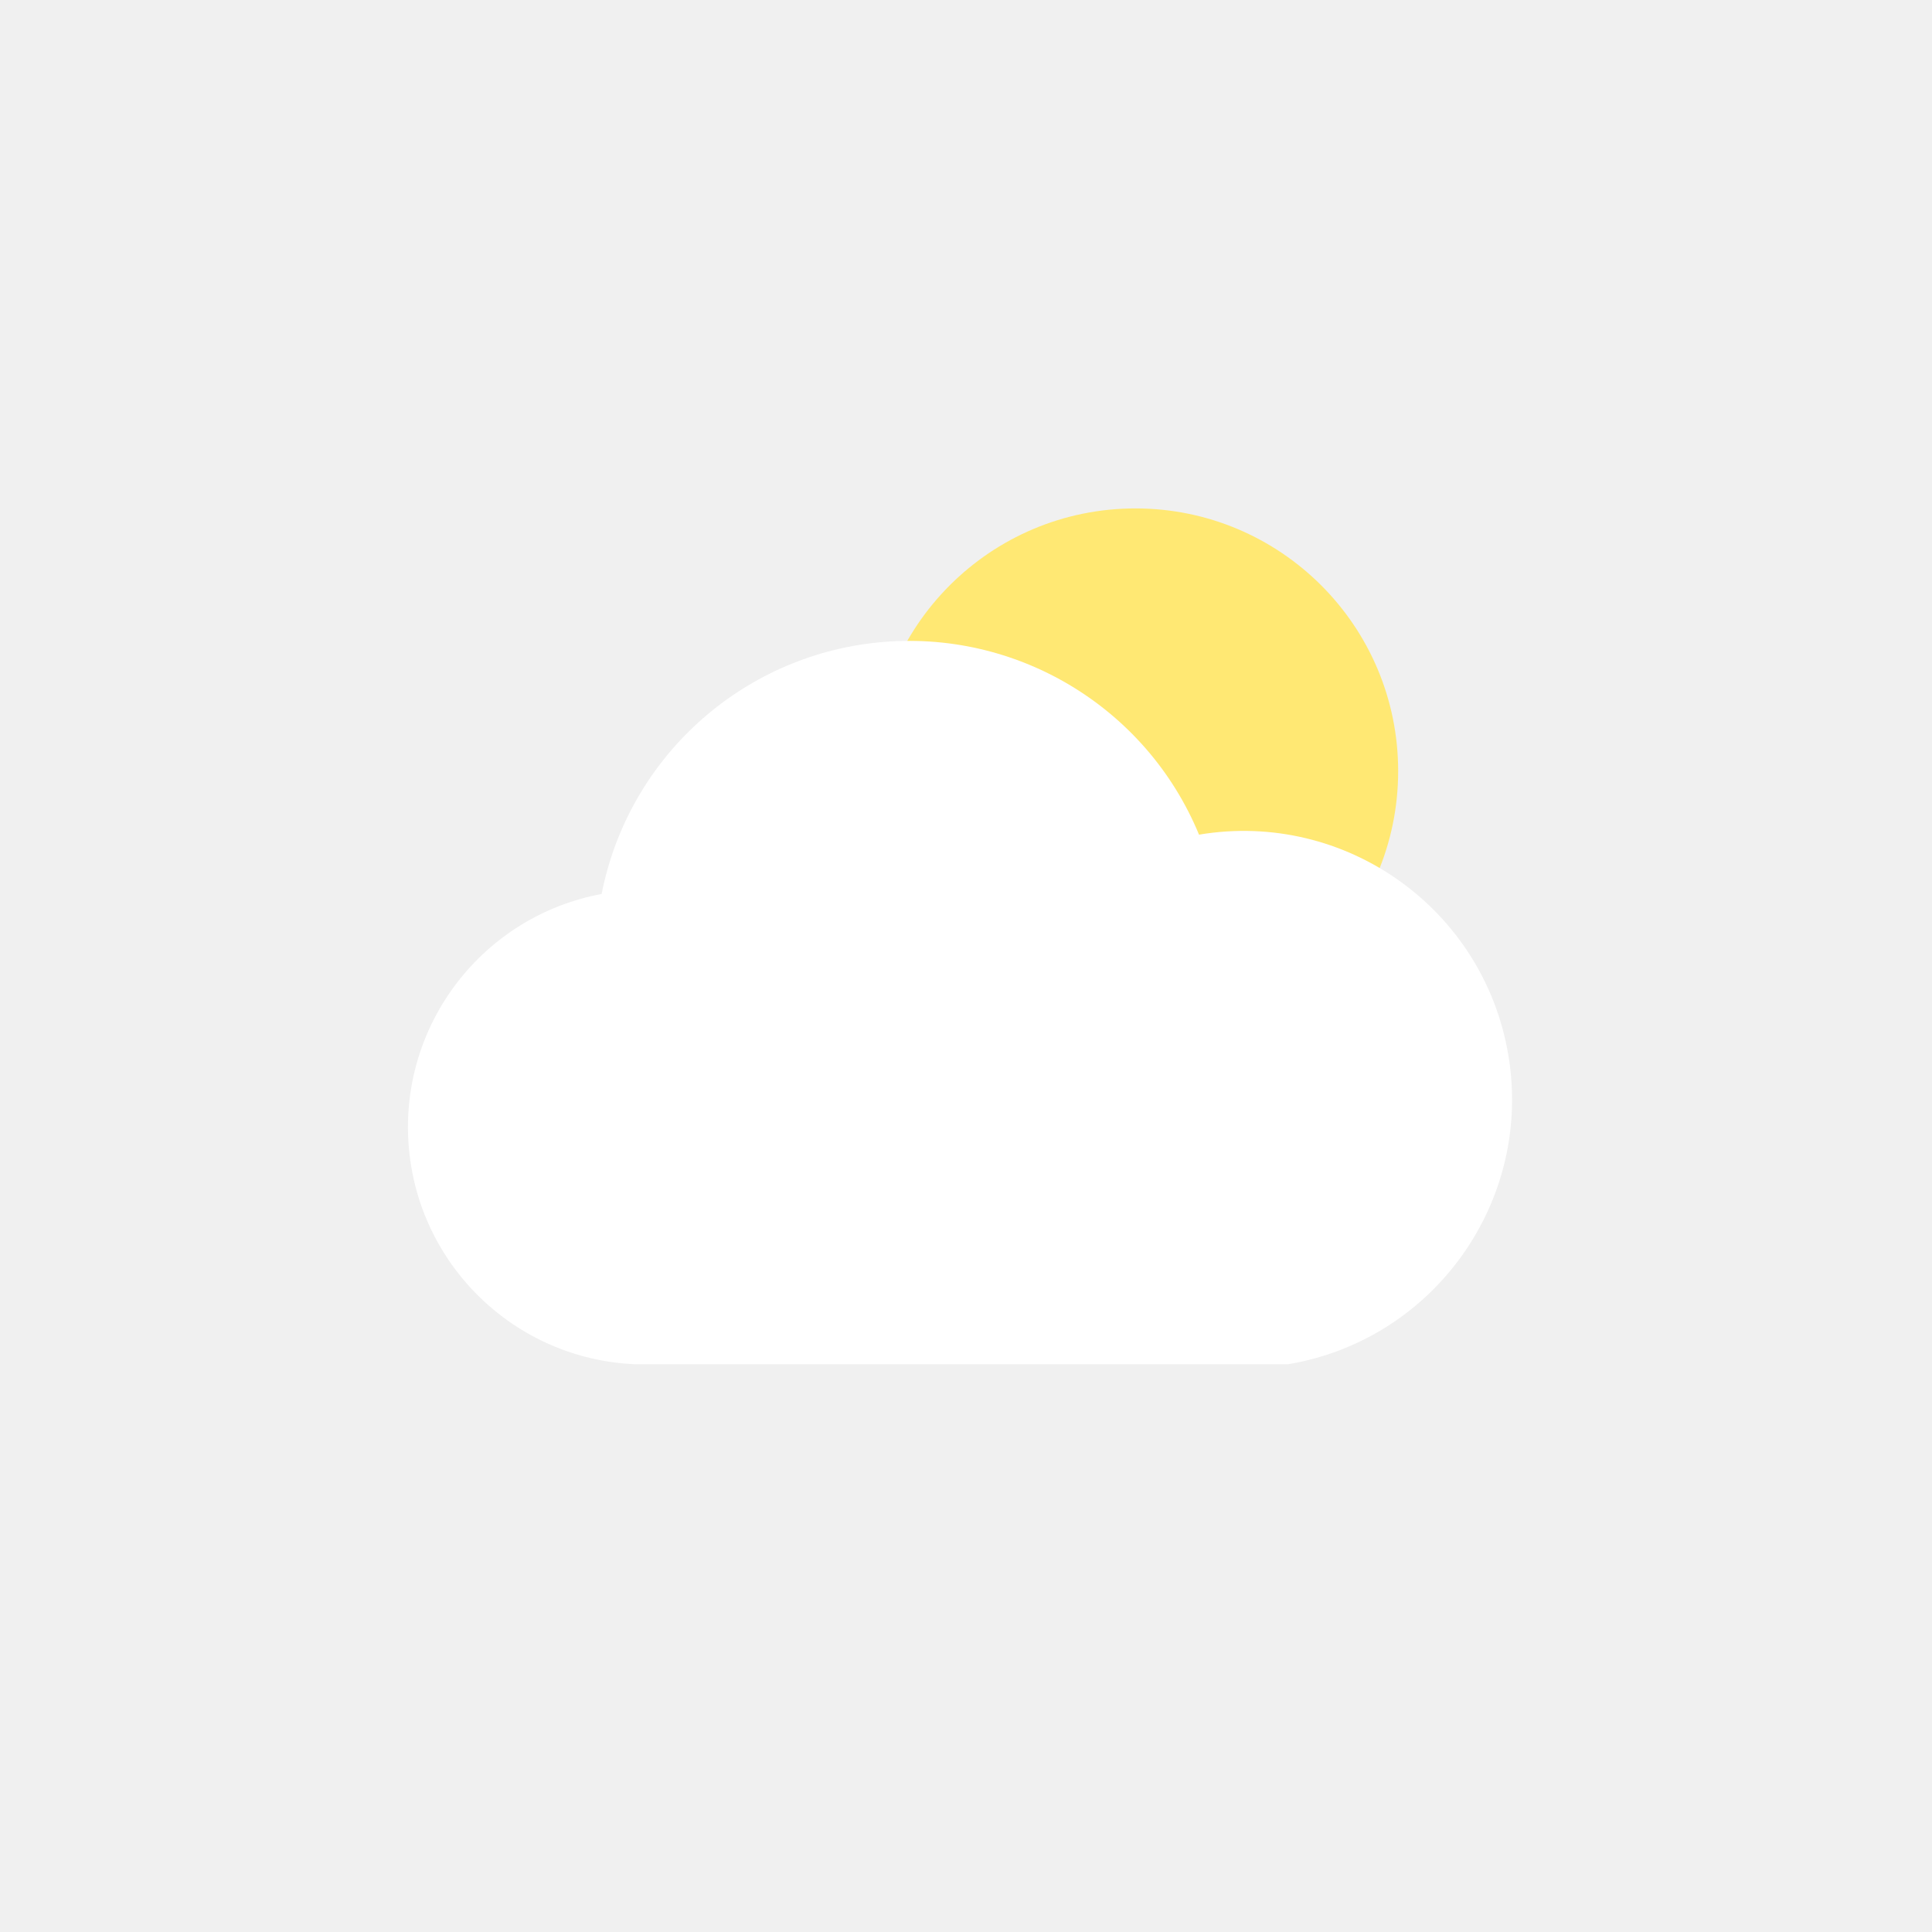
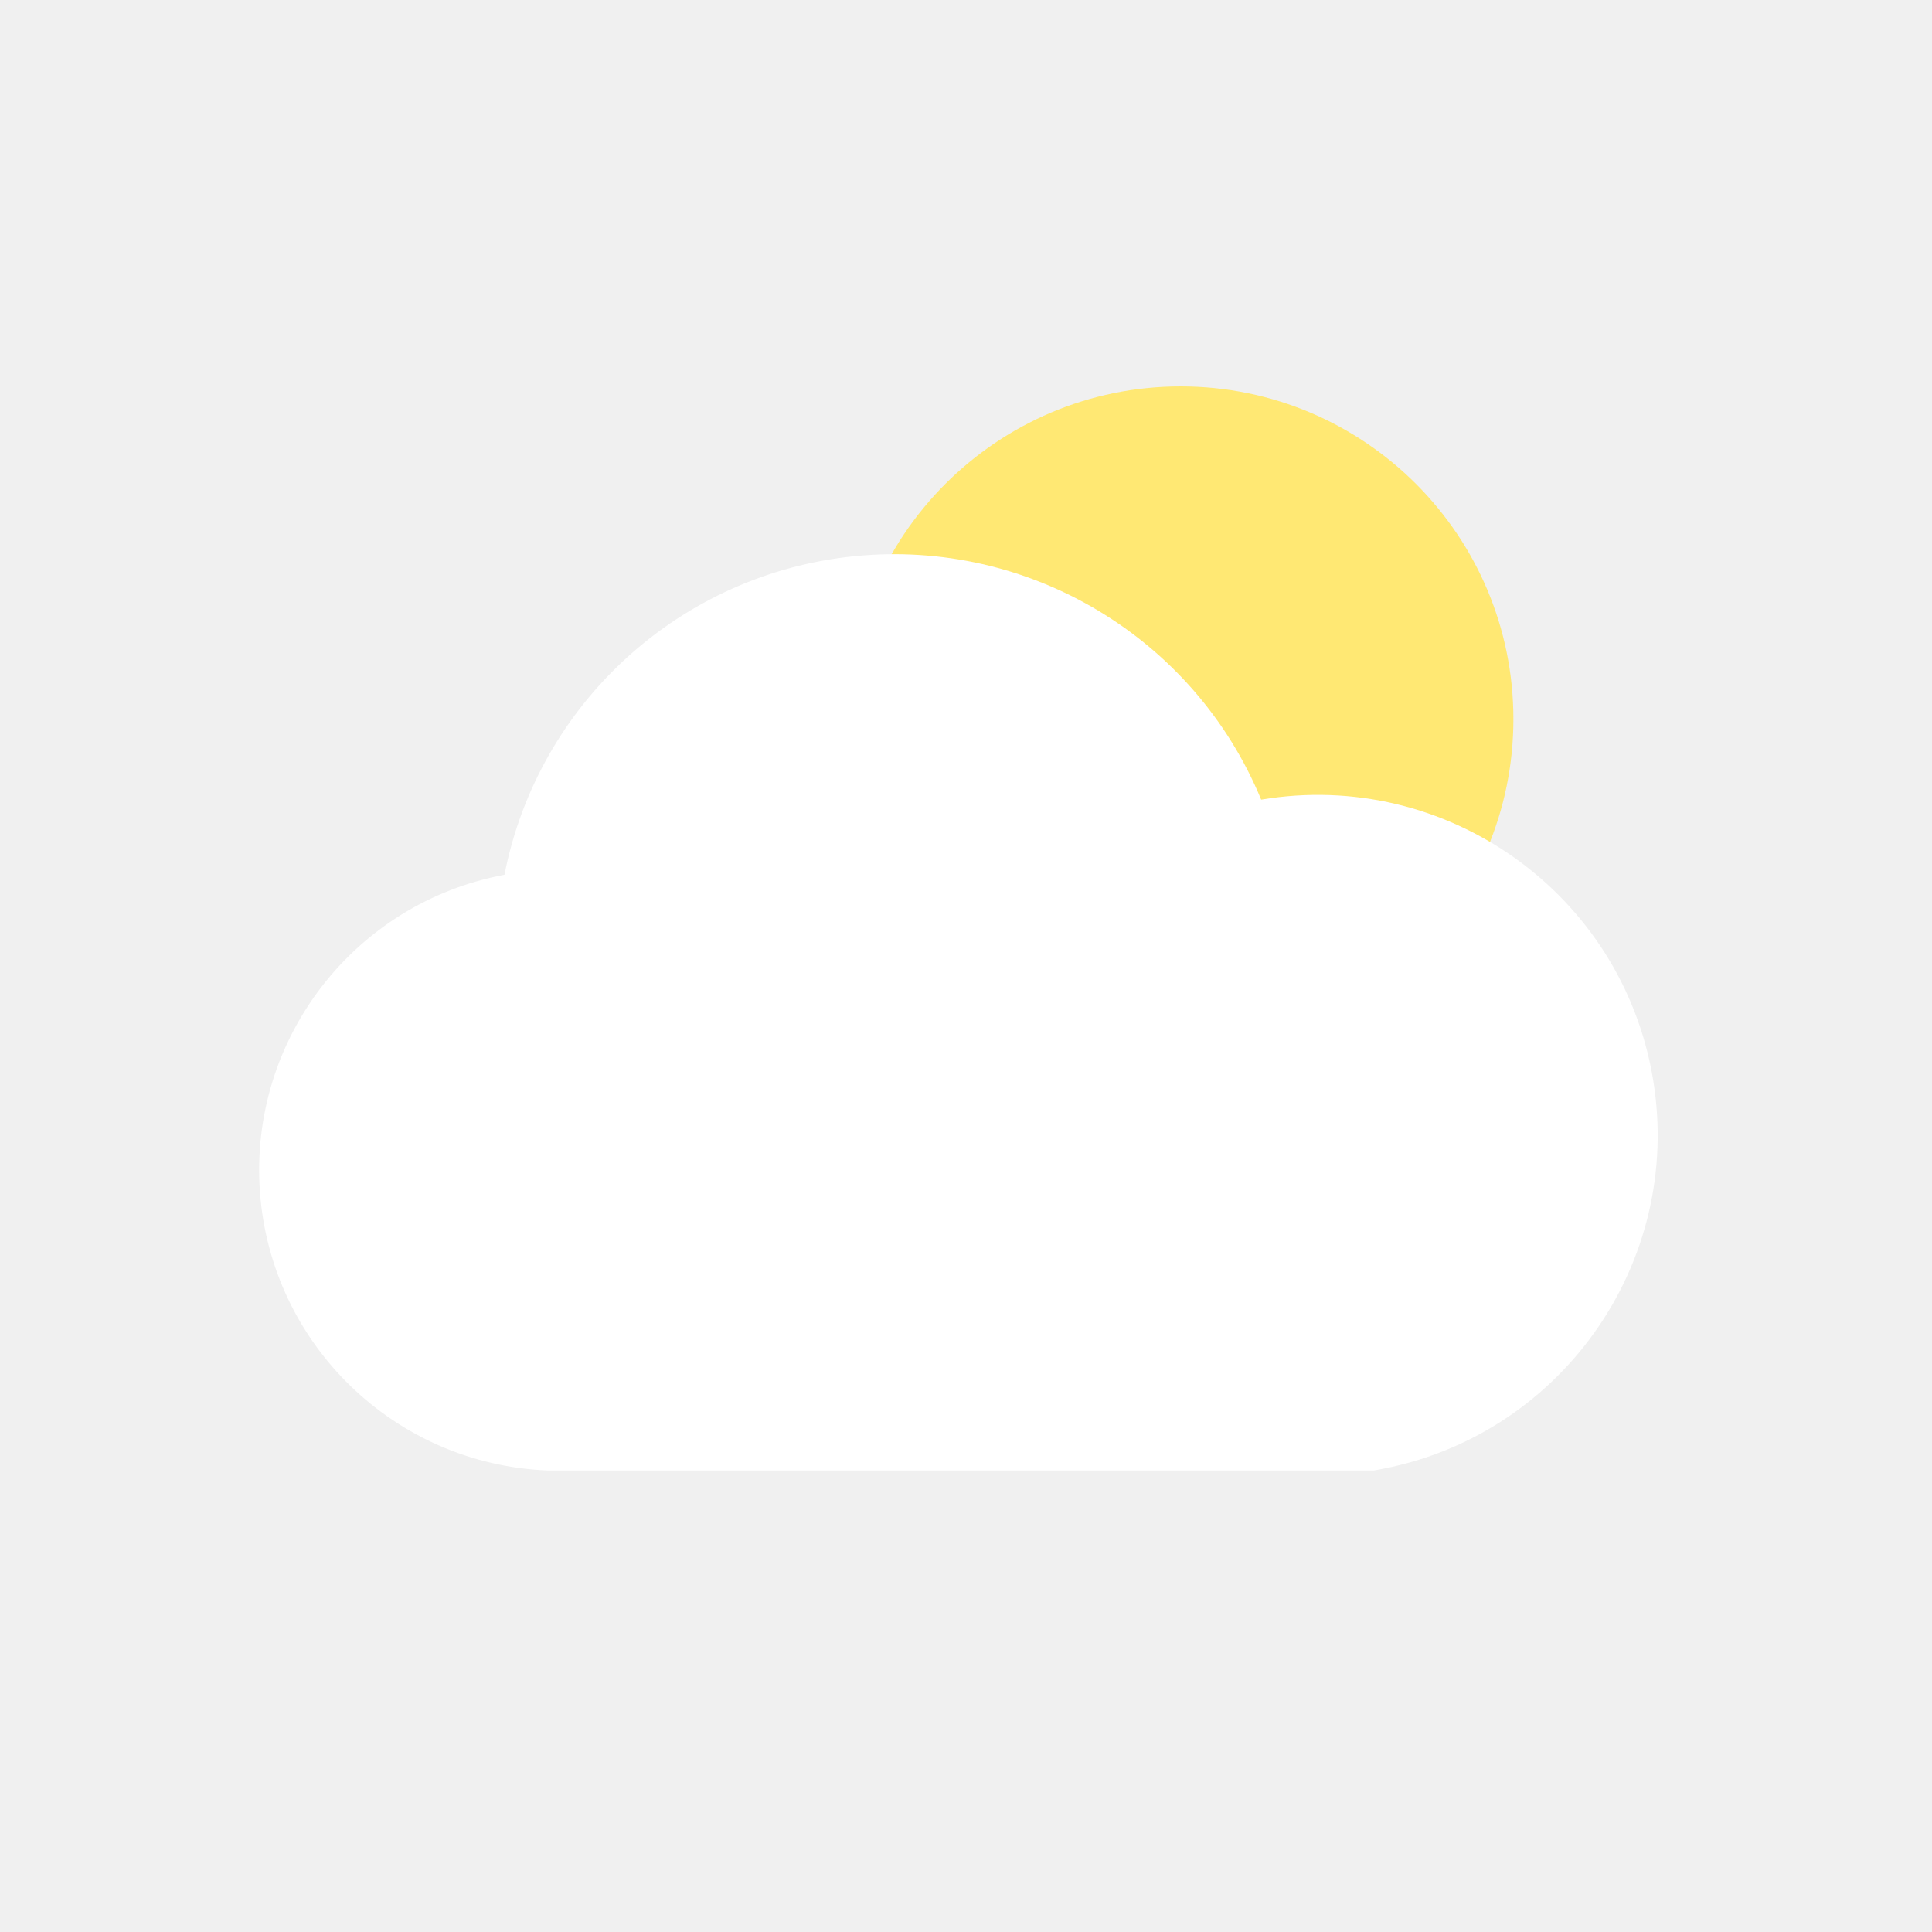
- <svg xmlns="http://www.w3.org/2000/svg" width="456" height="456" viewBox="0 0 456 456">
+ <svg xmlns="http://www.w3.org/2000/svg" width="456" height="456" viewBox="48 48 360 360">
  <circle cx="268" cy="182" r="62" fill="#ffe873" />
  <path fill="#ffffff" d="M150 322a56 56 0 0 1-8-111 74 74 0 0 1 141-14 62 62 0 0 1 21 125z" />
</svg>
